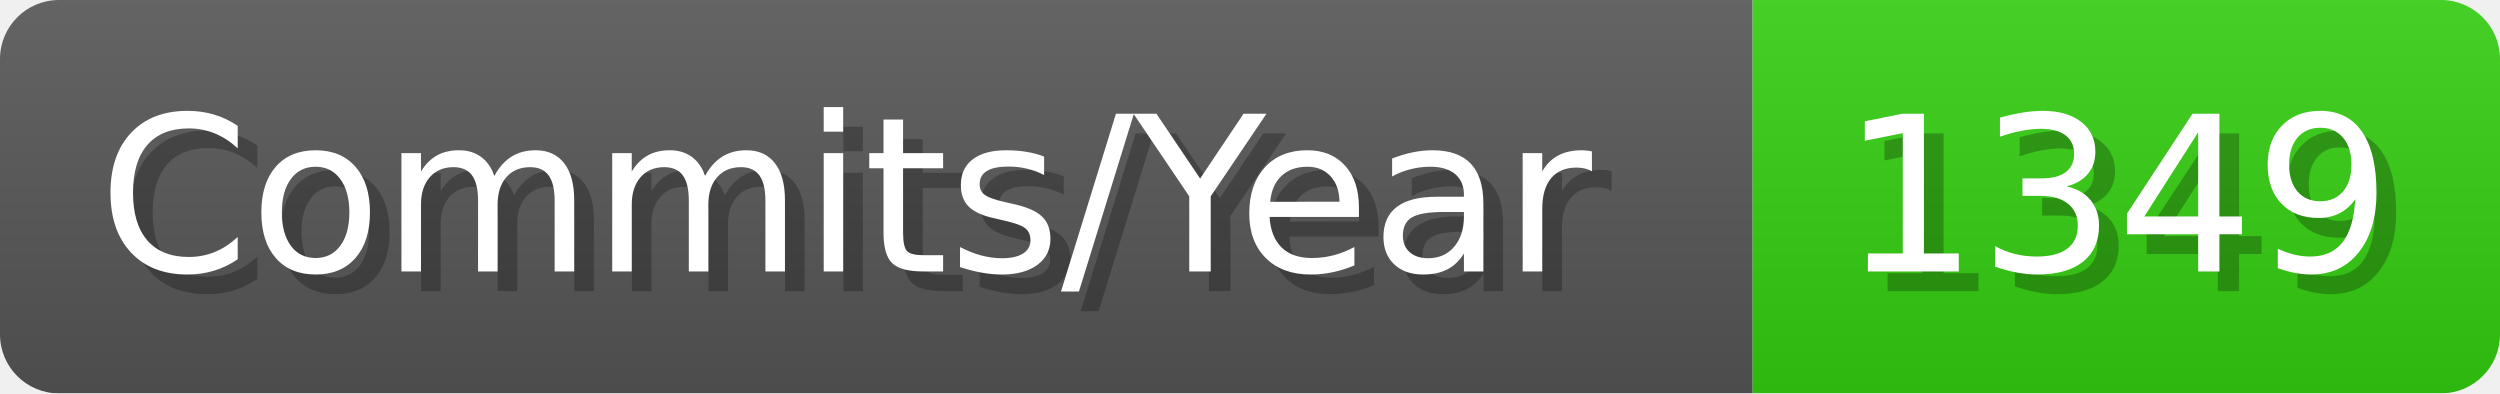
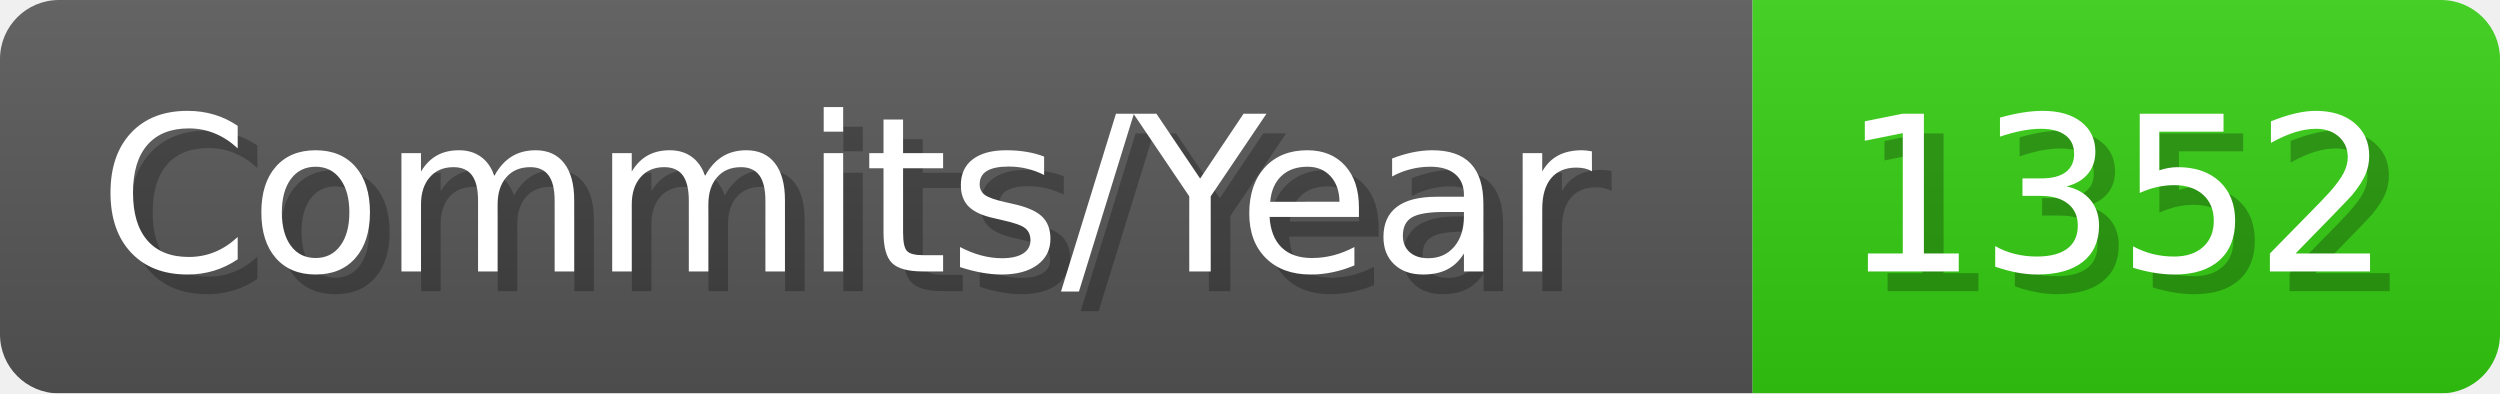
- <svg xmlns="http://www.w3.org/2000/svg" width="127.1" height="20" viewBox="0 0 1271 200" role="img" aria-label="Commits/Year: 1349">
+ <svg xmlns="http://www.w3.org/2000/svg" width="127.1" height="20" viewBox="0 0 1271 200" role="img" aria-label="Commits/Year: 1352">
  <linearGradient id="aUPdi" x2="0" y2="100%">
    <stop offset="0" stop-opacity=".1" stop-color="#EEE" />
    <stop offset="1" stop-opacity=".1" />
  </linearGradient>
  <mask id="WfAiQ">
    <rect width="1271" height="200" rx="30" fill="#FFF" />
  </mask>
  <g mask="url(#WfAiQ)">
    <rect width="891" height="200" fill="#555" />
    <rect width="380" height="200" fill="#3C1" x="891" />
    <rect width="1271" height="200" fill="url(#aUPdi)" />
  </g>
  <g aria-hidden="true" fill="#fff" text-anchor="start" font-family="Verdana,DejaVu Sans,sans-serif" font-size="110">
    <text x="60" y="148" textLength="791" fill="#000" opacity="0.25">Commits/Year</text>
    <text x="50" y="138" textLength="791">Commits/Year</text>
-     <text x="946" y="148" textLength="280" fill="#000" opacity="0.25">1349</text>
-     <text x="936" y="138" textLength="280">1349</text>
+     <text x="946" y="148" textLength="280" fill="#000" opacity="0.25">1352</text>
+     <text x="936" y="138" textLength="280">1352</text>
  </g>
</svg>
